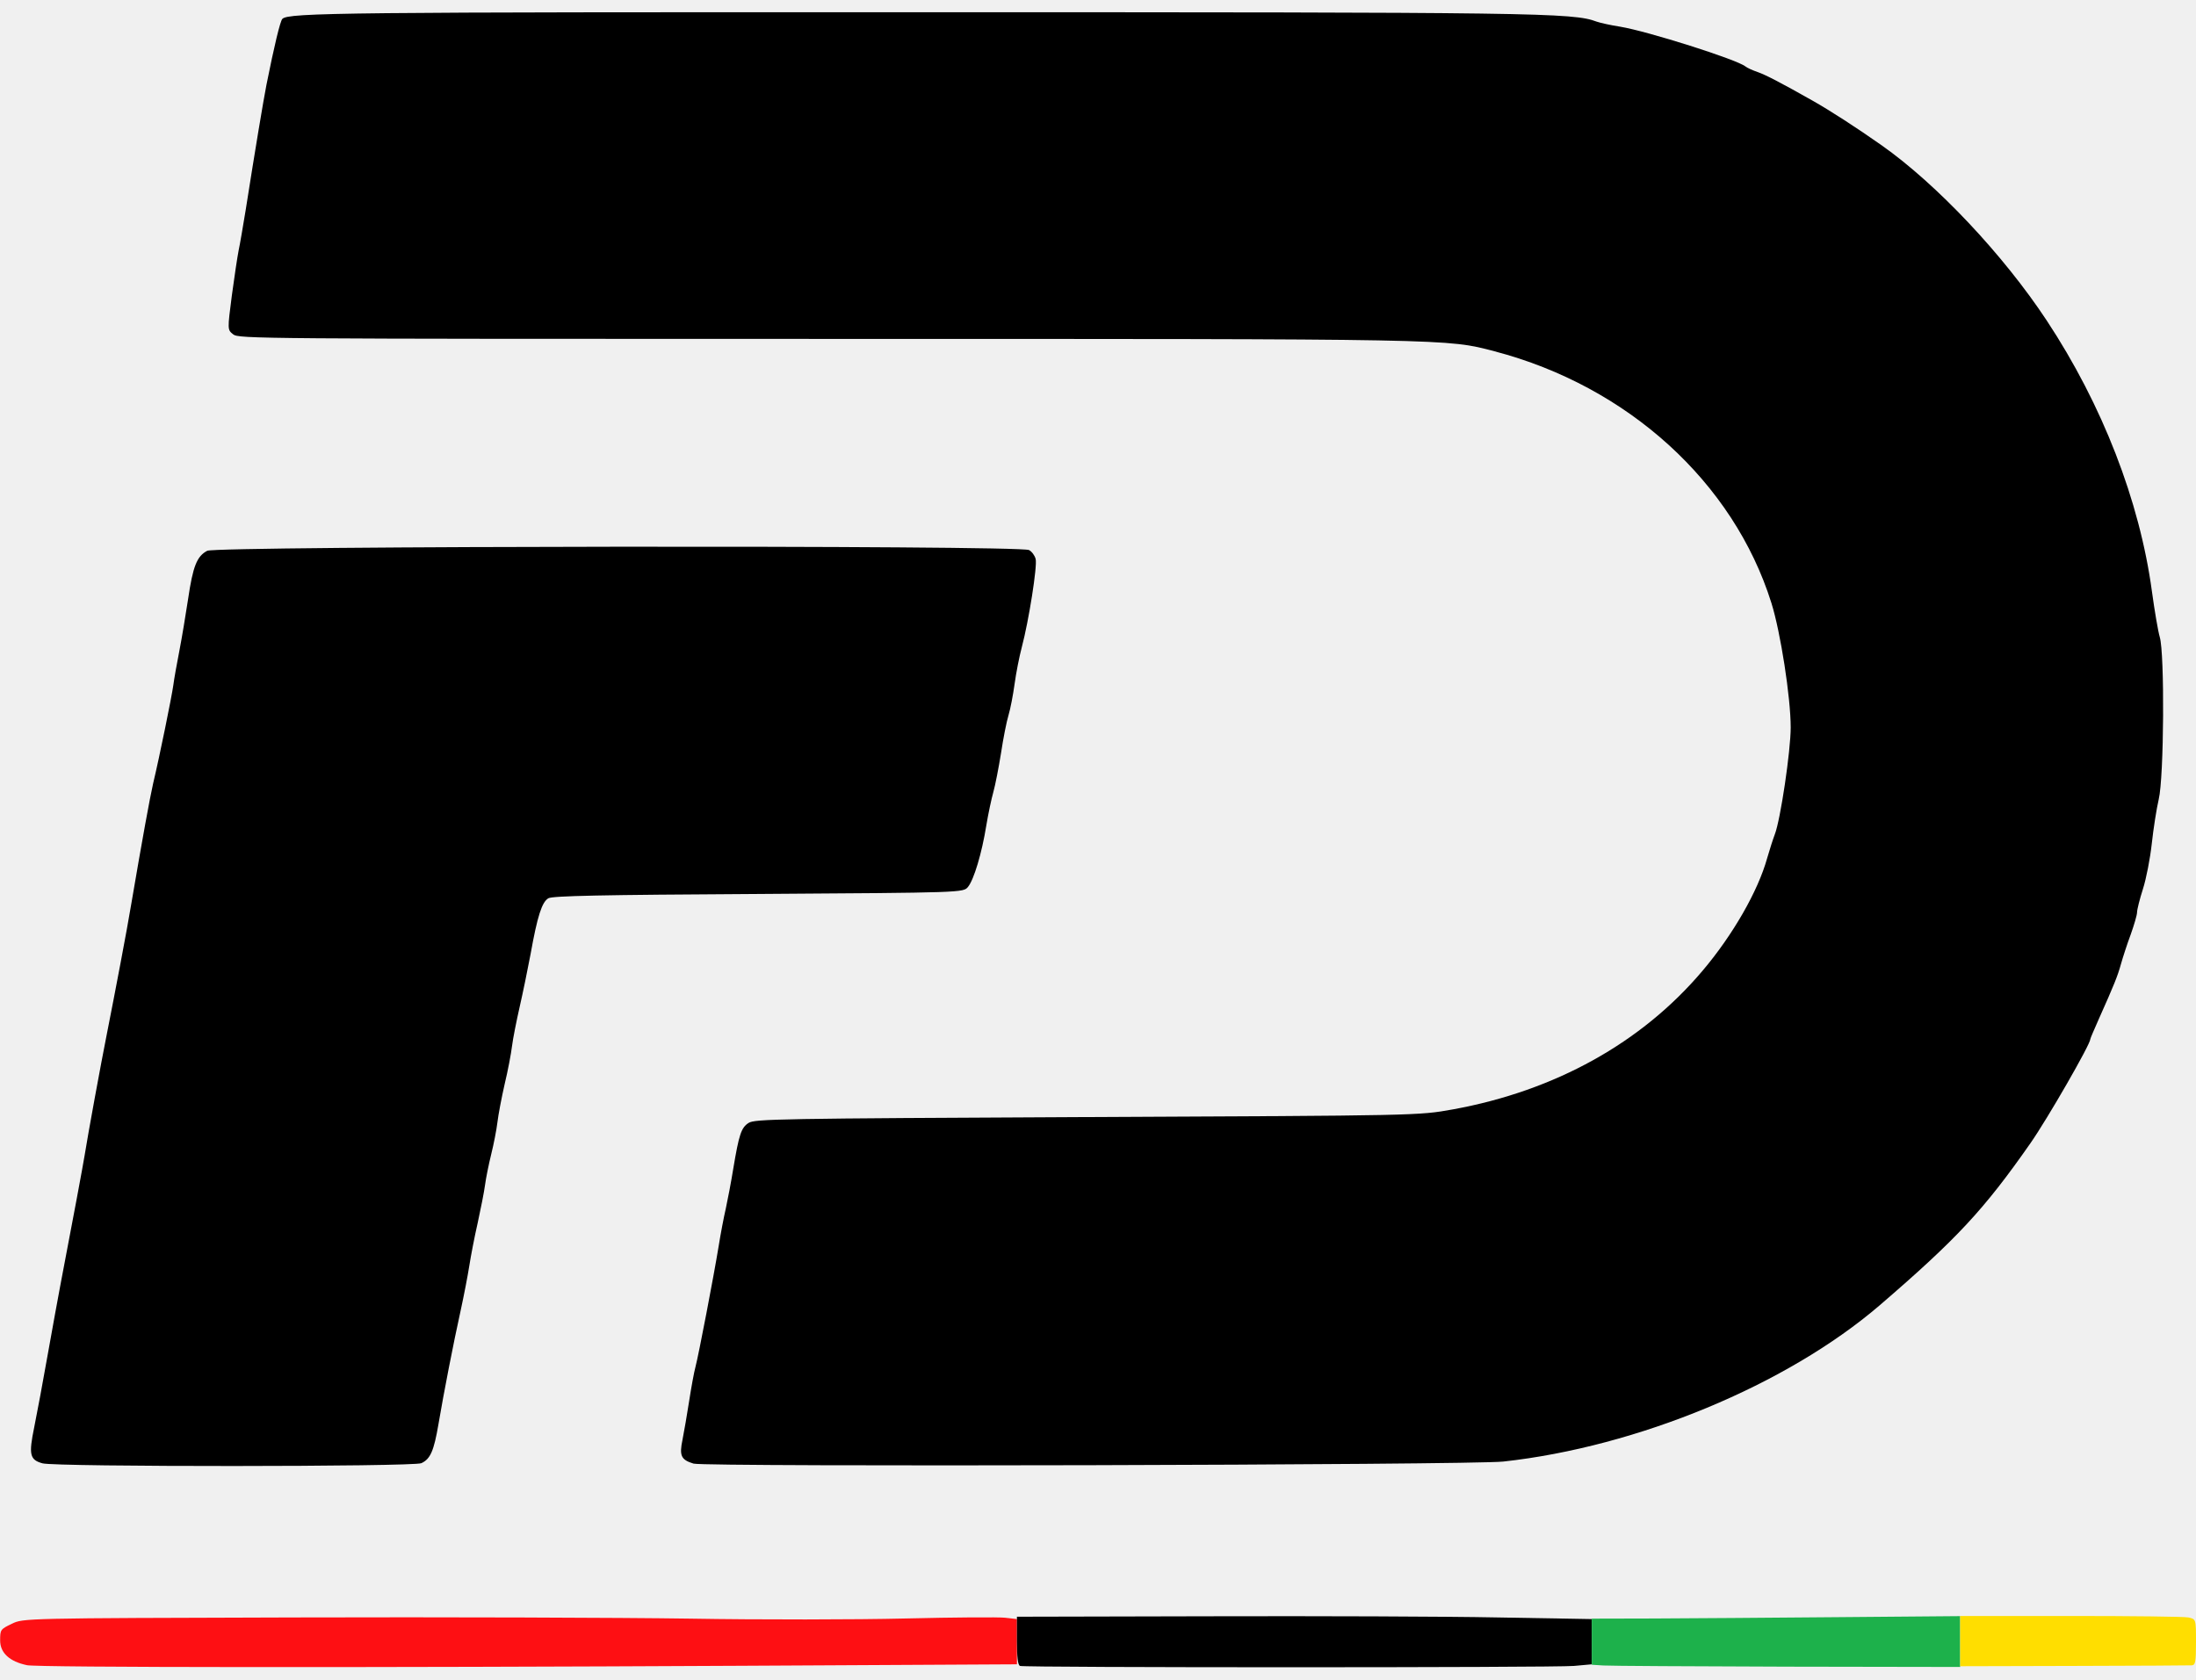
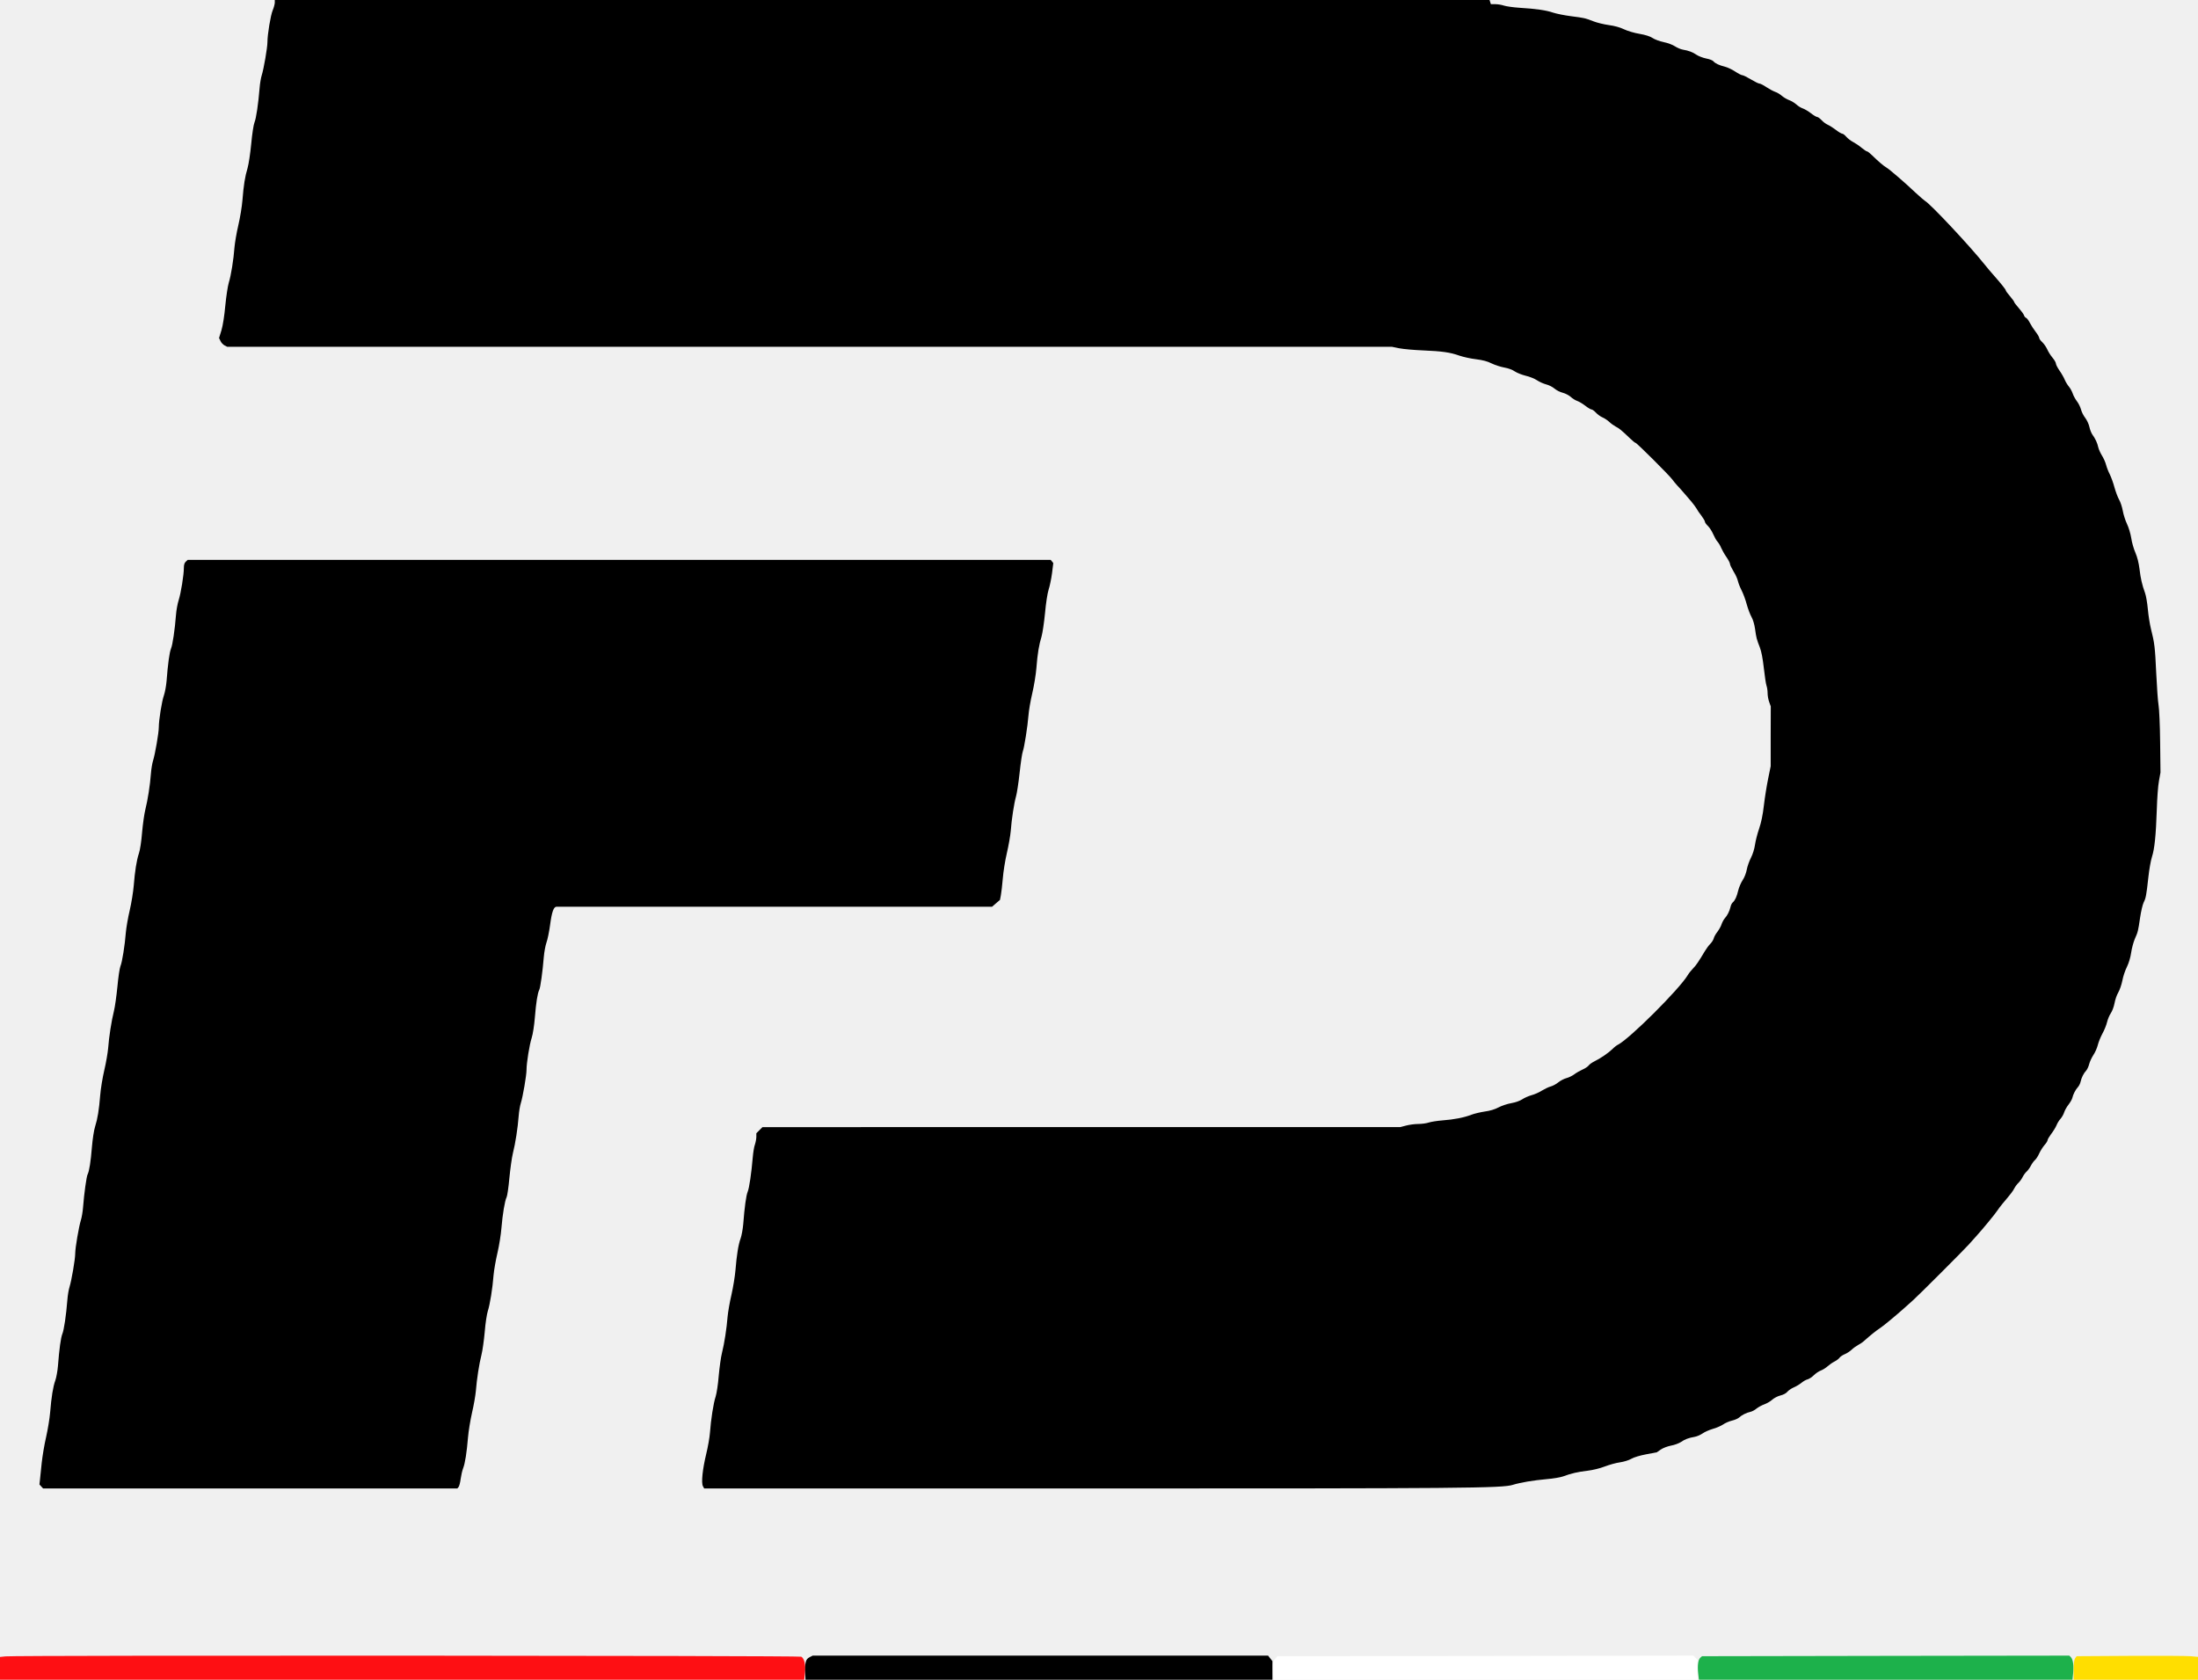
- <svg xmlns="http://www.w3.org/2000/svg" viewBox="0 0 149 114" width="149" height="114">
-   <path fill="#FE0F13" fill-rule="evenodd" d="M1.83 113.01C0.65 112.76 0.01 112.18 0.01 111.33C0.01 110.6 0.03 110.57 0.8 110.2C1.58 109.82 1.58 109.82 19.92 109.77C30 109.74 42.11 109.78 46.83 109.85C51.55 109.93 58.12 109.92 61.42 109.84C64.72 109.76 67.78 109.74 68.21 109.79L69 109.88L69 111.41L69 112.95L50.21 113.05C25.11 113.18 2.55 113.17 1.83 113.01Z" />
-   <path fill="#000000" fill-rule="evenodd" d="M69.21 113.06C69.06 113 69 112.49 69 111.35L69 109.72L82.12 109.69C89.34 109.67 98.12 109.7 101.62 109.77L108 109.88L108 111.42L108 112.95L106.79 113.06C105.36 113.18 69.51 113.18 69.21 113.06ZM2.88 99.31C2.02 99.07 1.94 98.72 2.32 96.87C2.5 95.98 2.92 93.75 3.24 91.92C3.57 90.08 3.95 87.98 4.09 87.25C4.93 82.87 5.65 78.99 5.74 78.42C5.96 77.03 6.85 72.17 7.25 70.17C7.8 67.39 8.62 63.09 8.91 61.33C9.64 57.04 10.17 54.13 10.39 53.17C10.83 51.33 11.65 47.29 11.76 46.5C11.81 46.09 12 45.04 12.17 44.17C12.34 43.3 12.6 41.72 12.76 40.67C13.09 38.42 13.36 37.75 14.06 37.38C14.71 37.05 69.19 36.99 69.82 37.33C70.01 37.43 70.21 37.7 70.27 37.94C70.39 38.41 69.81 42.11 69.33 43.92C69.16 44.56 68.94 45.68 68.84 46.42C68.74 47.15 68.56 48.1 68.43 48.53C68.3 48.95 68.07 50.11 67.92 51.11C67.76 52.1 67.53 53.29 67.4 53.75C67.27 54.21 67.05 55.24 66.92 56.03C66.62 57.9 66.08 59.7 65.68 60.19C65.36 60.58 65.36 60.58 51.47 60.67C40.69 60.73 37.5 60.8 37.21 60.96C36.77 61.21 36.46 62.18 36 64.75C35.81 65.76 35.48 67.37 35.26 68.33C35.04 69.3 34.8 70.5 34.74 71C34.68 71.5 34.46 72.67 34.24 73.58C34.03 74.5 33.81 75.66 33.75 76.17C33.69 76.67 33.5 77.65 33.33 78.33C33.16 79.02 32.97 79.96 32.91 80.42C32.85 80.88 32.62 82.04 32.41 83C32.19 83.96 31.94 85.27 31.84 85.92C31.74 86.56 31.48 87.91 31.26 88.92C30.77 91.13 30.11 94.52 29.75 96.65C29.44 98.47 29.2 99.02 28.59 99.3C28.05 99.55 3.73 99.56 2.88 99.31ZM47.06 99.33C46.21 99.07 46.08 98.8 46.31 97.7C46.41 97.18 46.62 96 46.76 95.08C46.9 94.17 47.09 93.12 47.19 92.76C47.4 91.97 48.42 86.65 48.76 84.58C48.89 83.76 49.11 82.6 49.25 82C49.38 81.4 49.61 80.2 49.75 79.33C50.14 77 50.29 76.53 50.79 76.21C51.21 75.94 52.71 75.91 73.74 75.81C96.25 75.71 96.25 75.71 98.58 75.29C105.51 74.03 111.39 70.77 115.52 65.88C117.57 63.46 119.28 60.48 119.9 58.25C120.06 57.7 120.29 56.97 120.42 56.63C120.81 55.63 121.5 50.95 121.5 49.37C121.5 47.33 120.81 42.89 120.19 40.92C117.62 32.73 110.45 26.21 101.4 23.84C98.17 22.99 98.71 23 56.17 23C17.36 23 16.19 22.99 15.82 22.69C15.43 22.38 15.43 22.38 15.73 20.06C15.9 18.79 16.11 17.41 16.19 17C16.28 16.59 16.49 15.35 16.67 14.25C17.32 10.12 17.86 6.88 18.08 5.75C18.6 3.15 19.01 1.42 19.16 1.28C19.57 0.86 23.34 0.82 62.21 0.83C104.42 0.83 106.73 0.86 108.34 1.47C108.57 1.55 109.27 1.71 109.92 1.81C111.8 2.12 117.85 4.04 118.43 4.51C118.53 4.6 118.91 4.77 119.26 4.89C119.82 5.09 120.79 5.59 123 6.84C124.15 7.49 125.95 8.65 127.67 9.86C131.4 12.49 135.92 17.28 138.87 21.75C142.64 27.46 145.18 34 146.01 40.14C146.19 41.46 146.43 42.86 146.54 43.23C146.88 44.35 146.83 52.76 146.47 54.25C146.32 54.89 146.11 56.24 146 57.25C145.89 58.26 145.62 59.65 145.4 60.33C145.18 61.02 145 61.73 145 61.92C145 62.1 144.8 62.77 144.57 63.42C144.33 64.06 144.04 64.96 143.91 65.42C143.68 66.25 143.45 66.82 142.4 69.17C142.09 69.87 141.83 70.47 141.83 70.52C141.83 70.88 138.91 75.95 137.77 77.58C134.6 82.12 132.76 84.09 127.52 88.6C121.23 93.99 111.11 98.19 102 99.19C99.77 99.43 47.85 99.56 47.06 99.33Z" />
-   <path fill="#1DB14B" fill-rule="evenodd" d="M108.79 113.03L108 112.98L108 111.42L108 109.85L112.21 109.84C114.52 109.83 120.15 109.79 124.71 109.75L133 109.68L133 111.4L133 113.13L121.29 113.11C114.85 113.09 109.23 113.06 108.79 113.03Z" />
-   <path fill="#FFDE00" fill-rule="evenodd" d="M133 111.38L133 109.67L140.48 109.67C144.59 109.67 148.19 109.71 148.48 109.77C149 109.88 149 109.88 149 111.44C149 112.81 148.96 113 148.71 113.02C148.55 113.03 144.95 113.05 140.71 113.06L133 113.08L133 111.38Z" />
+ <svg xmlns="http://www.w3.org/2000/svg" viewBox="0 0 263 201" width="263" height="201">
+   <path fill="#000000" fill-rule="evenodd" d="M4.94 177.88L4.72 177.64L4.78 177.1C4.82 176.8 4.91 175.89 4.99 175.06C5.08 174.24 5.31 172.84 5.52 171.95C5.72 171.06 5.94 169.74 6 169.01C6.15 167.16 6.35 165.92 6.62 165.19C6.74 164.84 6.88 164.08 6.93 163.5C7.09 161.41 7.28 160.06 7.46 159.62C7.65 159.18 7.92 157.38 8.06 155.56C8.1 155.01 8.22 154.31 8.32 154C8.56 153.23 9 150.69 9 150C9 149.31 9.44 146.77 9.68 146C9.78 145.69 9.9 144.99 9.94 144.44C10.07 142.78 10.35 140.79 10.48 140.54C10.68 140.15 10.86 139.01 11 137.25C11.08 136.3 11.24 135.24 11.38 134.81C11.68 133.86 11.85 132.8 11.99 131.06C12.05 130.3 12.27 128.95 12.48 128.06C12.69 127.17 12.89 125.99 12.94 125.44C13.04 124.05 13.35 122.11 13.63 121C13.76 120.48 13.94 119.16 14.05 118.06C14.15 116.96 14.31 115.87 14.41 115.62C14.62 115.14 14.94 113.11 15.06 111.56C15.11 111.01 15.31 109.83 15.52 108.94C15.73 108.04 15.94 106.72 16 106C16.14 104.26 16.34 102.96 16.62 102.12C16.76 101.73 16.92 100.65 17 99.62C17.09 98.63 17.26 97.39 17.39 96.88C17.67 95.77 17.96 93.95 18.06 92.56C18.1 92.01 18.22 91.31 18.32 91C18.56 90.24 19 87.69 19 87.04C19 86.17 19.37 83.86 19.62 83.19C19.74 82.84 19.88 82.08 19.93 81.5C20.09 79.41 20.28 78.06 20.46 77.62C20.65 77.18 20.92 75.38 21.06 73.56C21.1 73.01 21.25 72.22 21.38 71.81C21.65 70.97 22 68.79 22 67.96C22 67.59 22.07 67.35 22.23 67.21L22.46 67L74.09 67L125.72 67L125.88 67.19L126.03 67.38L125.88 68.59C125.79 69.26 125.61 70.15 125.47 70.56C125.33 71.01 125.15 72.15 125.04 73.38C124.93 74.51 124.74 75.78 124.62 76.19C124.32 77.16 124.14 78.23 124.01 79.94C123.95 80.7 123.73 82.05 123.52 82.94C123.31 83.83 123.1 85.04 123.06 85.62C122.96 86.92 122.56 89.45 122.38 89.93C122.3 90.13 122.13 91.28 122 92.49C121.87 93.7 121.67 94.97 121.57 95.31C121.35 96.06 121.04 98.04 120.94 99.44C120.89 99.99 120.69 101.17 120.48 102.06C120.27 102.95 120.05 104.33 119.99 105.12C119.92 105.91 119.82 106.82 119.76 107.12L119.65 107.69L119.18 108.09L118.71 108.5L92.76 108.5C78.49 108.5 66.72 108.5 66.6 108.5C66.25 108.5 66.03 109.1 65.82 110.69C65.71 111.51 65.51 112.47 65.38 112.81C65.26 113.16 65.12 113.92 65.07 114.5C64.93 116.23 64.66 118.21 64.52 118.46C64.32 118.85 64.14 119.99 64 121.75C63.92 122.71 63.76 123.76 63.62 124.19C63.35 125.02 63 127.2 63 128.03C63 128.69 62.56 131.24 62.32 132C62.22 132.31 62.1 133.01 62.06 133.56C61.96 134.94 61.66 136.88 61.37 138C61.24 138.52 61.06 139.85 60.95 140.96C60.85 142.07 60.7 143.1 60.62 143.26C60.41 143.65 60.13 145.33 60 146.94C59.94 147.7 59.73 149.05 59.52 149.94C59.31 150.83 59.11 152.01 59.06 152.56C58.94 154.16 58.62 156.13 58.37 156.88C58.25 157.26 58.08 158.35 58 159.38C57.91 160.37 57.74 161.61 57.61 162.12C57.33 163.22 57.05 165.04 56.94 166.44C56.89 166.99 56.69 168.16 56.48 169.05C56.28 169.94 56.06 171.26 56 171.99C55.85 173.81 55.65 175.09 55.42 175.69C55.31 175.96 55.18 176.54 55.12 176.97C55.07 177.41 54.95 177.84 54.87 177.94L54.72 178.12L29.94 178.12L5.16 178.12L4.94 177.88ZM84.11 177.85C83.89 177.44 84.06 175.82 84.5 174C84.71 173.14 84.91 171.99 84.95 171.44C85.06 169.89 85.37 167.89 85.63 167.12C85.75 166.74 85.92 165.65 86 164.62C86.09 163.63 86.26 162.39 86.39 161.88C86.67 160.78 86.95 158.96 87.06 157.56C87.11 157.01 87.31 155.84 87.52 154.95C87.72 154.06 87.94 152.74 88 152.01C88.15 150.16 88.35 148.92 88.62 148.19C88.74 147.84 88.88 147.08 88.93 146.5C89.09 144.41 89.28 143.06 89.46 142.62C89.65 142.18 89.91 140.39 90.07 138.5C90.12 137.92 90.23 137.22 90.33 136.96C90.42 136.69 90.5 136.27 90.5 136.04L90.5 135.61L90.87 135.24L91.23 134.88L129.4 134.87L167.56 134.87L168.25 134.69C168.63 134.59 169.28 134.5 169.7 134.5C170.12 134.5 170.69 134.42 170.95 134.33C171.22 134.24 171.97 134.12 172.61 134.07C173.97 133.97 175.17 133.74 176.07 133.39C176.42 133.26 177.13 133.09 177.66 133.01C178.28 132.93 178.87 132.75 179.3 132.52C179.68 132.32 180.36 132.09 180.83 132.01C181.34 131.92 181.87 131.73 182.14 131.55C182.39 131.38 182.89 131.16 183.24 131.06C183.59 130.97 184.15 130.73 184.47 130.52C184.8 130.32 185.27 130.09 185.52 130.02C185.78 129.96 186.2 129.73 186.46 129.52C186.72 129.31 187.16 129.08 187.44 129.01C187.72 128.94 188.14 128.73 188.38 128.55C188.62 128.37 189.06 128.12 189.37 127.98C189.67 127.85 190 127.63 190.09 127.5C190.18 127.37 190.5 127.14 190.79 127C191.5 126.66 192.48 125.98 192.94 125.53C193.14 125.32 193.45 125.08 193.62 125C195.02 124.27 200.92 118.39 201.94 116.7C202.07 116.47 202.36 116.12 202.56 115.91C202.92 115.56 203.27 115.04 204 113.81C204.17 113.52 204.46 113.13 204.64 112.95C204.83 112.76 205.01 112.47 205.06 112.28C205.1 112.1 205.3 111.75 205.49 111.51C205.68 111.26 205.91 110.86 205.99 110.61C206.07 110.37 206.24 110.05 206.36 109.91C206.67 109.58 206.95 109.03 207.06 108.54C207.1 108.32 207.23 108.07 207.33 107.99C207.6 107.76 207.82 107.28 207.99 106.54C208.08 106.18 208.31 105.64 208.51 105.33C208.72 105.03 208.94 104.46 209.01 104.06C209.08 103.67 209.31 103.03 209.51 102.64C209.72 102.24 209.92 101.59 209.99 101.11C210.05 100.66 210.27 99.79 210.48 99.18C210.74 98.42 210.93 97.51 211.06 96.35C211.17 95.41 211.4 93.98 211.57 93.16L211.87 91.69L211.87 88.11L211.88 84.53L211.69 84C211.58 83.71 211.5 83.23 211.5 82.93C211.5 82.63 211.44 82.24 211.37 82.05C211.3 81.87 211.16 80.92 211.05 79.95C210.92 78.79 210.76 77.93 210.56 77.44C210.18 76.45 210.15 76.34 210 75.26C209.92 74.71 209.75 74.12 209.57 73.82C209.41 73.54 209.16 72.87 209.01 72.34C208.87 71.8 208.59 71.04 208.39 70.65C208.19 70.26 207.99 69.74 207.94 69.5C207.89 69.26 207.66 68.75 207.42 68.37C207.19 67.99 207 67.59 207 67.48C207 67.37 206.81 67 206.57 66.65C206.33 66.31 206.05 65.81 205.94 65.55C205.83 65.28 205.63 64.95 205.5 64.81C205.37 64.68 205.15 64.28 205 63.94C204.85 63.59 204.57 63.15 204.37 62.95C204.16 62.76 204 62.52 204 62.43C204 62.34 203.81 62.02 203.58 61.71C203.34 61.41 203.08 61.02 203 60.86C202.91 60.7 202.62 60.31 202.36 60C202.09 59.69 201.71 59.24 201.5 59C201.3 58.76 200.95 58.37 200.72 58.13C200.5 57.89 200.22 57.55 200.1 57.38C199.8 56.94 195.85 53 195.71 53C195.65 53 195.35 52.76 195.05 52.47C194.02 51.48 193.73 51.25 193.33 51.05C193.12 50.94 192.77 50.69 192.56 50.49C192.36 50.3 191.99 50.05 191.75 49.95C191.51 49.85 191.15 49.59 190.96 49.38C190.76 49.17 190.53 49 190.44 49C190.34 49 190 48.8 189.68 48.55C189.36 48.3 188.91 48.04 188.7 47.97C188.49 47.9 188.14 47.68 187.94 47.49C187.73 47.3 187.3 47.08 186.99 47C186.67 46.92 186.23 46.7 186 46.5C185.77 46.3 185.33 46.08 185.01 46C184.7 45.92 184.19 45.7 183.9 45.5C183.6 45.3 182.99 45.06 182.54 44.96C182.1 44.85 181.52 44.62 181.26 44.45C180.98 44.25 180.47 44.06 179.99 43.98C179.55 43.9 178.87 43.68 178.48 43.49C177.99 43.24 177.43 43.09 176.63 42.99C176 42.92 175.1 42.72 174.63 42.56C173.5 42.16 172.57 42.03 170.25 41.93C169.18 41.89 167.92 41.77 167.44 41.68L166.56 41.5L96.88 41.5L27.19 41.5L26.88 41.34C26.7 41.25 26.48 41.02 26.39 40.82L26.21 40.45L26.5 39.51C26.67 38.94 26.85 37.77 26.96 36.56C27.07 35.46 27.25 34.23 27.38 33.81C27.64 32.98 27.95 31.08 28.06 29.56C28.11 29.01 28.31 27.83 28.52 26.94C28.73 26.05 28.95 24.7 29.01 23.94C29.15 22.18 29.31 21.14 29.62 20.12C29.75 19.68 29.95 18.37 30.06 17.21C30.17 16.01 30.34 14.92 30.45 14.65C30.65 14.18 30.91 12.41 31.06 10.56C31.1 10.01 31.22 9.31 31.32 9C31.56 8.24 32 5.69 32 5.04C32 4.11 32.38 1.83 32.63 1.23C32.77 0.9 32.87 0.5 32.88 0.32L32.88 0L105.55 0L178.23 0L178.31 0.25L178.39 0.5L178.93 0.5C179.23 0.5 179.69 0.58 179.95 0.67C180.22 0.76 181.06 0.88 181.81 0.93C183.8 1.05 185.02 1.23 185.83 1.51C186.22 1.64 187.2 1.84 187.99 1.94C189.62 2.15 189.65 2.16 190.69 2.56C191.1 2.72 191.92 2.92 192.5 3C193.17 3.09 193.84 3.27 194.31 3.5C194.72 3.7 195.56 3.95 196.18 4.05C196.92 4.18 197.44 4.35 197.74 4.55C197.99 4.72 198.59 4.94 199.07 5.04C199.56 5.14 200.17 5.37 200.43 5.55C200.69 5.72 201.11 5.9 201.36 5.94C202.06 6.06 202.52 6.23 203 6.56C203.24 6.72 203.76 6.92 204.15 7C204.54 7.07 204.93 7.22 205.01 7.33C205.23 7.59 205.7 7.81 206.39 7.98C206.71 8.06 207.26 8.32 207.62 8.56C207.98 8.8 208.37 9 208.48 9C208.59 9 209.05 9.23 209.5 9.5C209.95 9.77 210.41 10 210.52 10C210.63 10 211.01 10.19 211.36 10.43C211.71 10.66 212.18 10.91 212.4 10.99C212.63 11.06 213 11.28 213.22 11.48C213.45 11.67 213.84 11.9 214.1 11.99C214.35 12.08 214.73 12.31 214.94 12.5C215.14 12.69 215.49 12.9 215.7 12.97C215.91 13.04 216.36 13.3 216.68 13.55C217 13.8 217.34 14 217.44 14C217.53 14 217.76 14.17 217.96 14.38C218.15 14.59 218.49 14.84 218.7 14.93C218.91 15.02 219.35 15.3 219.68 15.55C220 15.8 220.34 16 220.44 16C220.53 16 220.74 16.16 220.91 16.36C221.08 16.56 221.44 16.84 221.71 16.98C221.98 17.12 222.45 17.43 222.74 17.68C223.03 17.92 223.33 18.12 223.41 18.12C223.48 18.12 223.75 18.34 224.01 18.59C224.65 19.23 225.42 19.89 225.72 20.05C226.06 20.24 227.93 21.85 229.14 23C229.69 23.51 230.23 23.98 230.35 24.05C230.99 24.41 235.71 29.44 237.5 31.69C237.81 32.07 238.27 32.63 238.53 32.91C239.43 33.93 240 34.64 240 34.75C240 34.81 240.22 35.12 240.5 35.44C240.77 35.76 241 36.07 241 36.13C241 36.19 241.25 36.52 241.55 36.86C241.85 37.2 242.14 37.59 242.18 37.73C242.22 37.87 242.34 38.01 242.44 38.04C242.53 38.08 242.73 38.34 242.88 38.63C243.02 38.91 243.33 39.39 243.57 39.7C243.81 40.01 244 40.34 244 40.44C244 40.53 244.16 40.76 244.37 40.95C244.57 41.14 244.83 41.52 244.96 41.8C245.08 42.08 245.36 42.53 245.59 42.8C245.82 43.07 246 43.39 246 43.51C246 43.63 246.19 44 246.43 44.35C246.67 44.69 246.95 45.18 247.05 45.43C247.16 45.69 247.38 46.06 247.55 46.26C247.72 46.46 247.92 46.83 248.01 47.09C248.09 47.35 248.32 47.76 248.5 48C248.69 48.24 248.92 48.69 249 49C249.08 49.31 249.31 49.76 249.51 50.01C249.7 50.26 249.93 50.74 250 51.07C250.07 51.41 250.24 51.83 250.36 52C250.71 52.48 250.96 53.02 251.06 53.5C251.11 53.74 251.31 54.19 251.5 54.5C251.7 54.81 251.92 55.31 252 55.62C252.08 55.93 252.28 56.45 252.45 56.77C252.61 57.1 252.87 57.8 253.01 58.34C253.16 58.87 253.41 59.54 253.57 59.81C253.73 60.09 253.92 60.68 254 61.12C254.08 61.57 254.3 62.27 254.5 62.69C254.7 63.1 254.93 63.86 255.01 64.38C255.08 64.89 255.31 65.68 255.51 66.14C255.74 66.67 255.91 67.36 256 68.08C256.13 69.2 256.31 69.99 256.67 70.98C256.78 71.27 256.93 72.15 257 72.91C257.07 73.68 257.24 74.73 257.37 75.25C257.8 76.95 257.86 77.45 258 80.52C258.08 82.19 258.2 83.93 258.28 84.38C258.36 84.82 258.45 86.82 258.47 88.81L258.51 92.44L258.33 93.44C258.22 93.99 258.11 95.53 258.07 96.88C257.97 99.92 257.8 101.6 257.49 102.54C257.36 102.94 257.16 104.03 257.06 104.98C256.82 107.18 256.76 107.47 256.49 108.01C256.37 108.26 256.18 109.07 256.07 109.82C255.83 111.45 255.82 111.5 255.43 112.38C255.27 112.77 255.07 113.5 255 114.01C254.92 114.57 254.72 115.24 254.5 115.69C254.29 116.1 254.04 116.84 253.95 117.34C253.85 117.84 253.63 118.48 253.45 118.78C253.28 119.07 253.08 119.65 253.01 120.06C252.93 120.47 252.74 121 252.57 121.24C252.4 121.49 252.2 121.97 252.12 122.31C252.04 122.66 251.79 123.28 251.56 123.69C251.34 124.1 251.09 124.72 251.01 125.06C250.92 125.41 250.69 125.94 250.48 126.25C250.28 126.56 250.05 127.05 249.98 127.33C249.91 127.62 249.75 127.96 249.63 128.1C249.33 128.41 249.05 128.97 248.95 129.45C248.9 129.67 248.76 129.95 248.63 130.09C248.35 130.39 248.06 130.95 247.96 131.39C247.92 131.56 247.71 131.92 247.51 132.18C247.31 132.43 247.07 132.85 246.99 133.1C246.91 133.36 246.71 133.7 246.55 133.88C246.39 134.05 246.17 134.4 246.07 134.66C245.96 134.92 245.67 135.39 245.43 135.7C245.2 136.01 245 136.35 245 136.44C245 136.54 244.83 136.81 244.62 137.04C244.42 137.28 244.14 137.72 244 138.03C243.87 138.33 243.64 138.69 243.49 138.82C243.34 138.95 243.12 139.26 243 139.5C242.88 139.74 242.65 140.05 242.5 140.19C242.35 140.32 242.12 140.63 242 140.88C241.88 141.12 241.65 141.42 241.5 141.56C241.35 141.7 241.14 141.98 241.03 142.19C240.85 142.54 240.68 142.77 239.62 144.03C239.38 144.32 239.08 144.71 238.97 144.89C238.74 145.25 237.28 147.03 236.51 147.88C236.23 148.18 235.8 148.66 235.56 148.94C234.98 149.59 229.59 154.98 228.94 155.56C228.66 155.8 228.18 156.23 227.88 156.51C226.85 157.43 225.32 158.7 224.94 158.94C224.57 159.17 223.77 159.81 223.08 160.43C222.89 160.61 222.55 160.84 222.33 160.95C222.12 161.06 221.77 161.31 221.56 161.51C221.36 161.7 220.98 161.95 220.73 162.05C220.47 162.16 220.19 162.35 220.1 162.48C220.01 162.61 219.74 162.81 219.5 162.93C219.26 163.05 218.89 163.31 218.69 163.49C218.48 163.68 218.12 163.91 217.88 164C217.63 164.09 217.25 164.35 217.03 164.57C216.81 164.79 216.47 165.01 216.29 165.06C216.1 165.1 215.78 165.29 215.57 165.46C215.36 165.64 214.94 165.89 214.64 166.02C214.34 166.15 213.99 166.39 213.86 166.55C213.73 166.72 213.38 166.91 213.03 166.99C212.71 167.07 212.27 167.3 212.06 167.49C211.86 167.68 211.43 167.93 211.11 168.05C210.79 168.16 210.37 168.4 210.17 168.56C209.98 168.73 209.65 168.9 209.44 168.95C208.97 169.05 208.41 169.33 208.09 169.63C207.96 169.75 207.57 169.92 207.23 170C206.9 170.08 206.41 170.29 206.16 170.47C205.9 170.64 205.35 170.88 204.94 170.99C204.53 171.11 203.97 171.35 203.71 171.54C203.44 171.72 203.02 171.9 202.77 171.94C202.06 172.06 201.6 172.23 201.13 172.56C200.88 172.72 200.35 172.92 199.94 172.99C199.53 173.07 198.99 173.27 198.72 173.46L198.24 173.79L196.97 174.03C196.23 174.17 195.49 174.39 195.19 174.57C194.9 174.74 194.31 174.92 193.84 174.99C193.38 175.05 192.56 175.28 192.01 175.49C191.42 175.72 190.58 175.92 189.92 176C188.8 176.13 188.01 176.31 187.01 176.68C186.7 176.79 185.83 176.94 185.07 177C183.51 177.14 181.91 177.4 181.03 177.68C179.74 178.09 175.3 178.12 129.58 178.12L84.26 178.12L84.11 177.85Z" />
+   <path fill="#FE0F13" fill-rule="evenodd" d="M-0 199.64L-0 198.28L0.66 198.21C1.82 198.07 95.62 198.11 95.88 198.25C96.24 198.45 96.42 199.23 96.32 200.17L96.23 201L48.12 201L0 201L-0 199.64Z" />
+   <path fill="#FFFFFF" fill-rule="evenodd" d="M152.33 200.42C152.18 199.34 152.23 198.91 152.55 198.54L152.85 198.19L177.74 198.16L202.62 198.12L202.87 198.37L203.12 198.62L203.12 199.81L203.12 201L177.77 201L152.41 201L152.33 200.42Z" />
+   <path fill="#000000" fill-rule="evenodd" d="M96.35 200.34C96.3 198.92 96.39 198.56 96.87 198.31L97.24 198.12L124.48 198.12L151.73 198.12L151.99 198.45L152.25 198.78L152.25 199.89L152.25 201L124.31 201L96.38 201L96.35 200.34Z" />
+   <path fill="#1DB14B" fill-rule="evenodd" d="M203.19 200.2C203.09 199.27 203.2 198.57 203.47 198.35L203.66 198.19L225.63 198.15L247.6 198.12L247.79 198.31C248.05 198.57 248.16 199.38 248.06 200.25L247.98 201L225.63 201L203.28 201L203.19 200.2Z" />
+   <path fill="#FFDE00" fill-rule="evenodd" d="M248.12 199.84C248.12 199.03 248.18 198.6 248.3 198.43L248.48 198.19L254.83 198.15C258.33 198.13 261.6 198.15 262.09 198.19L263 198.27L263 199.64L263 201L255.56 201L248.12 201L248.12 199.84Z" />
</svg>
